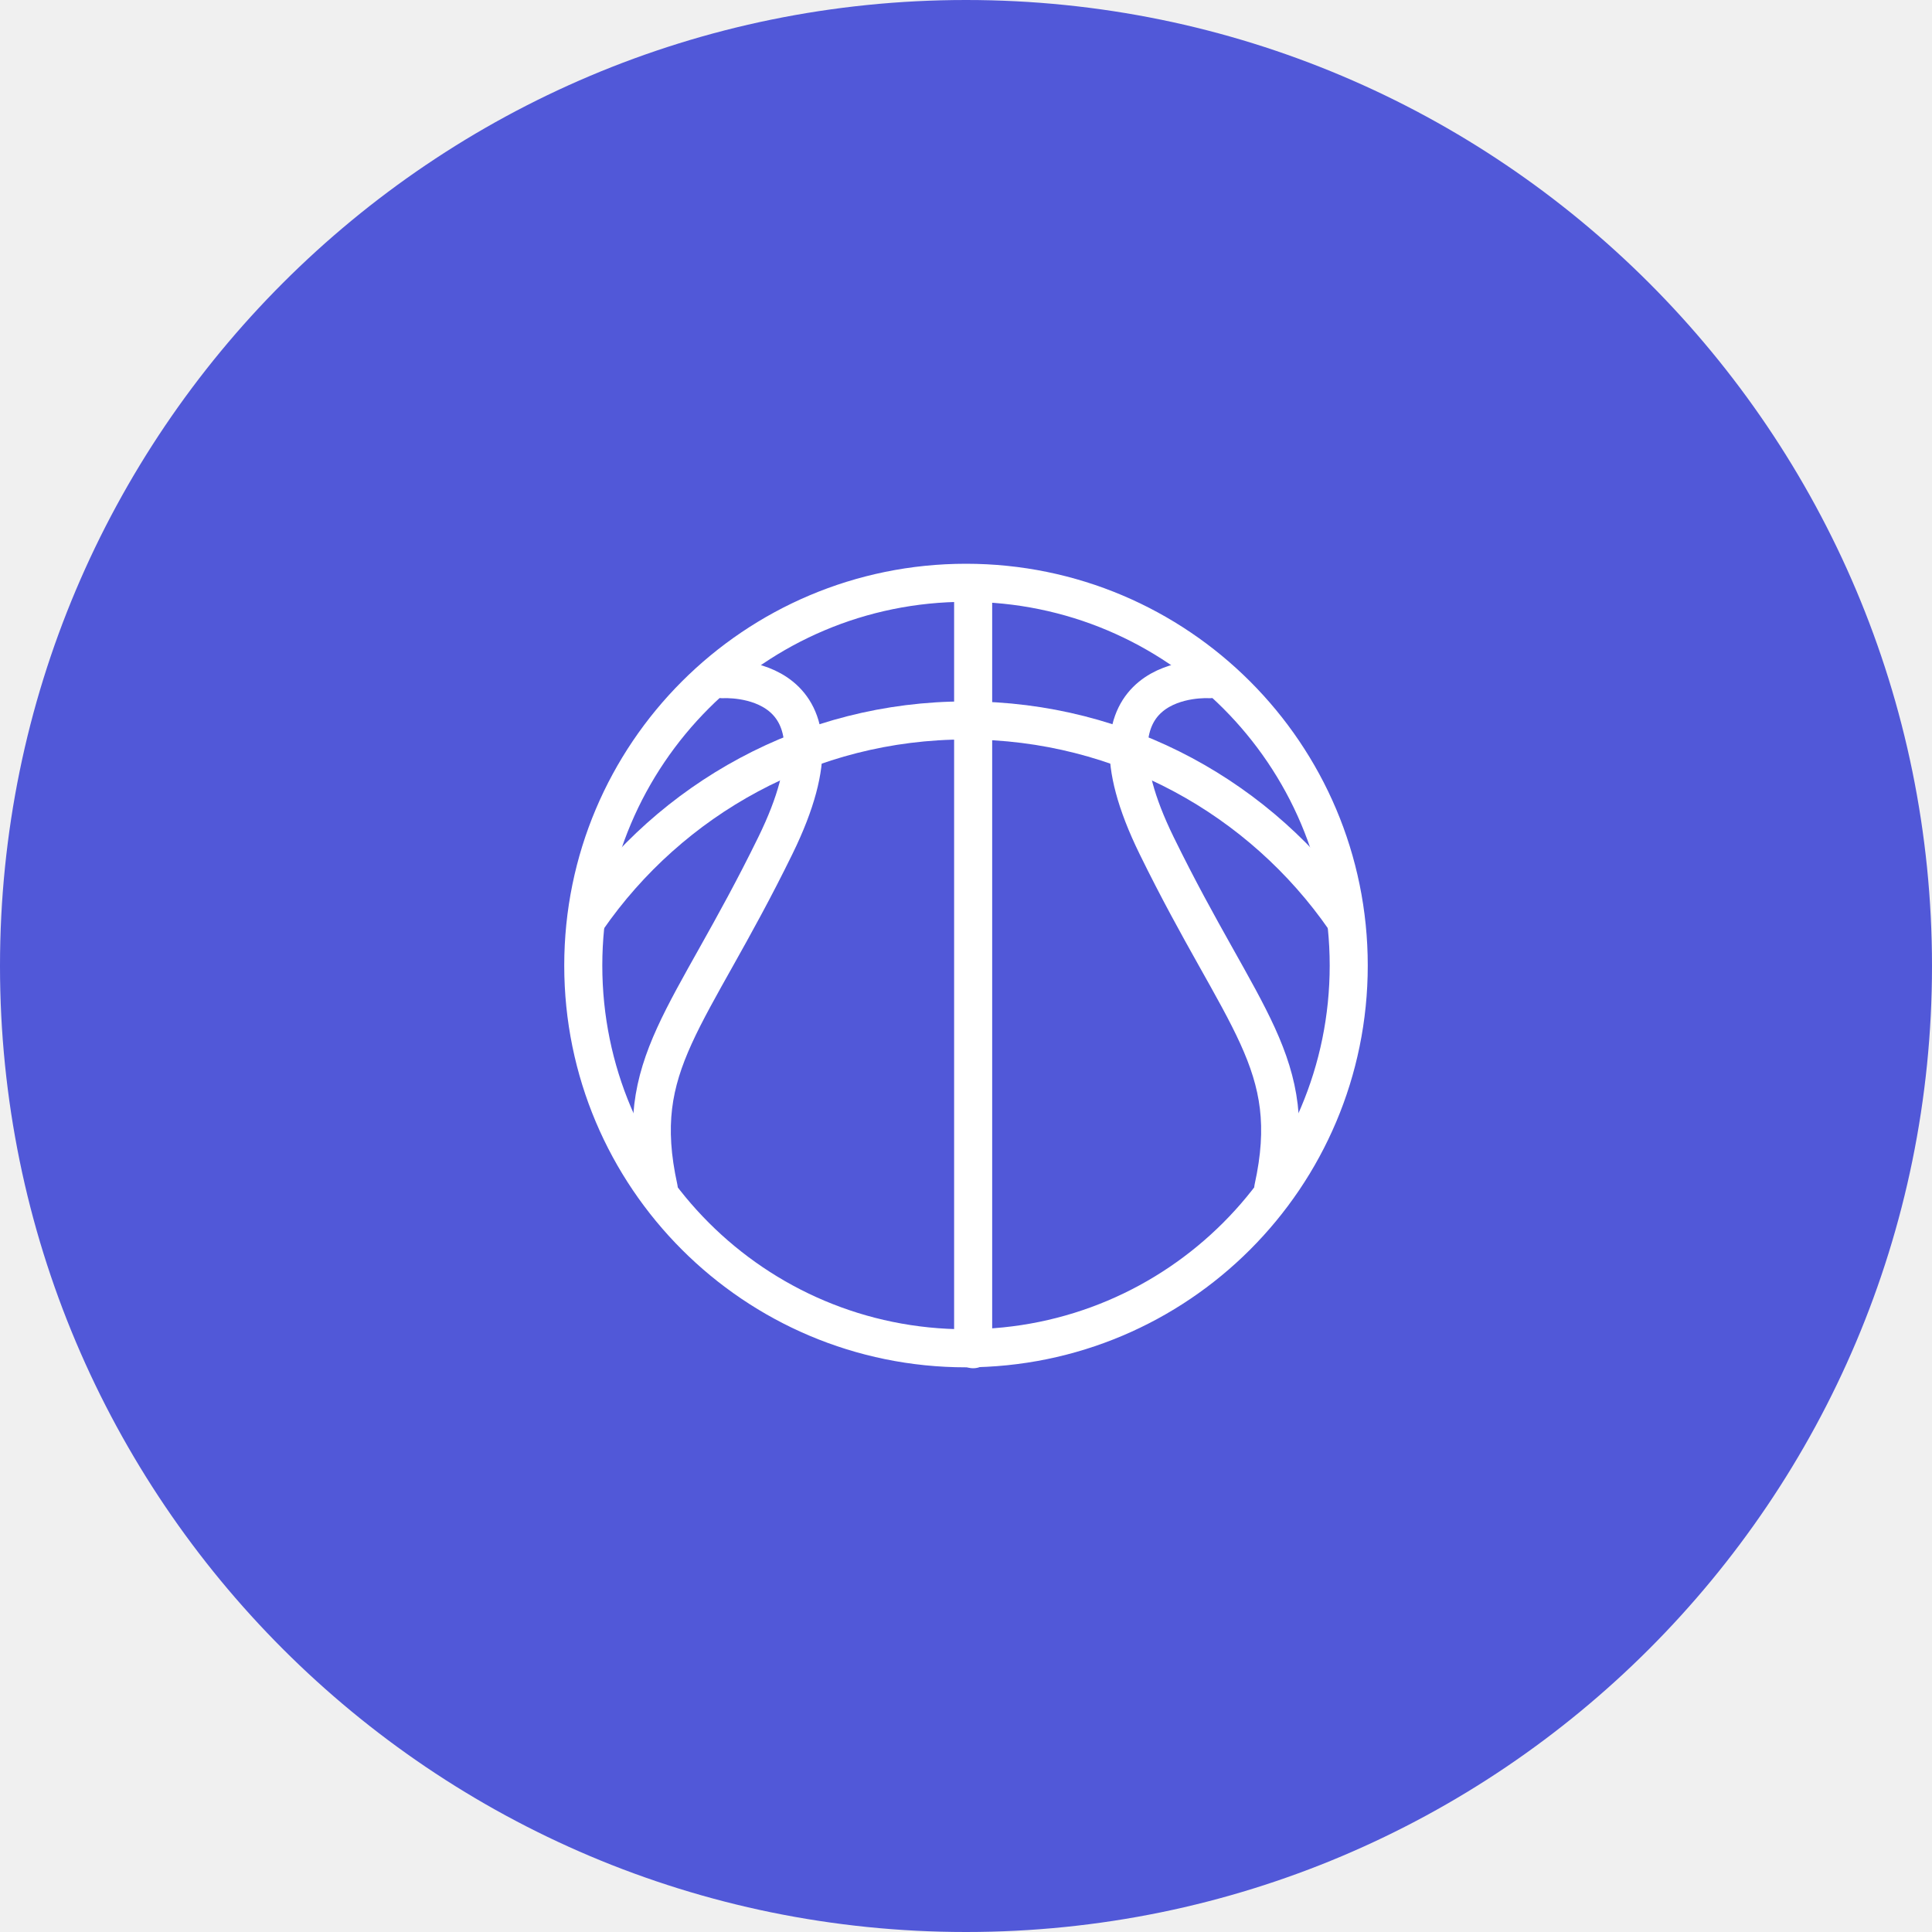
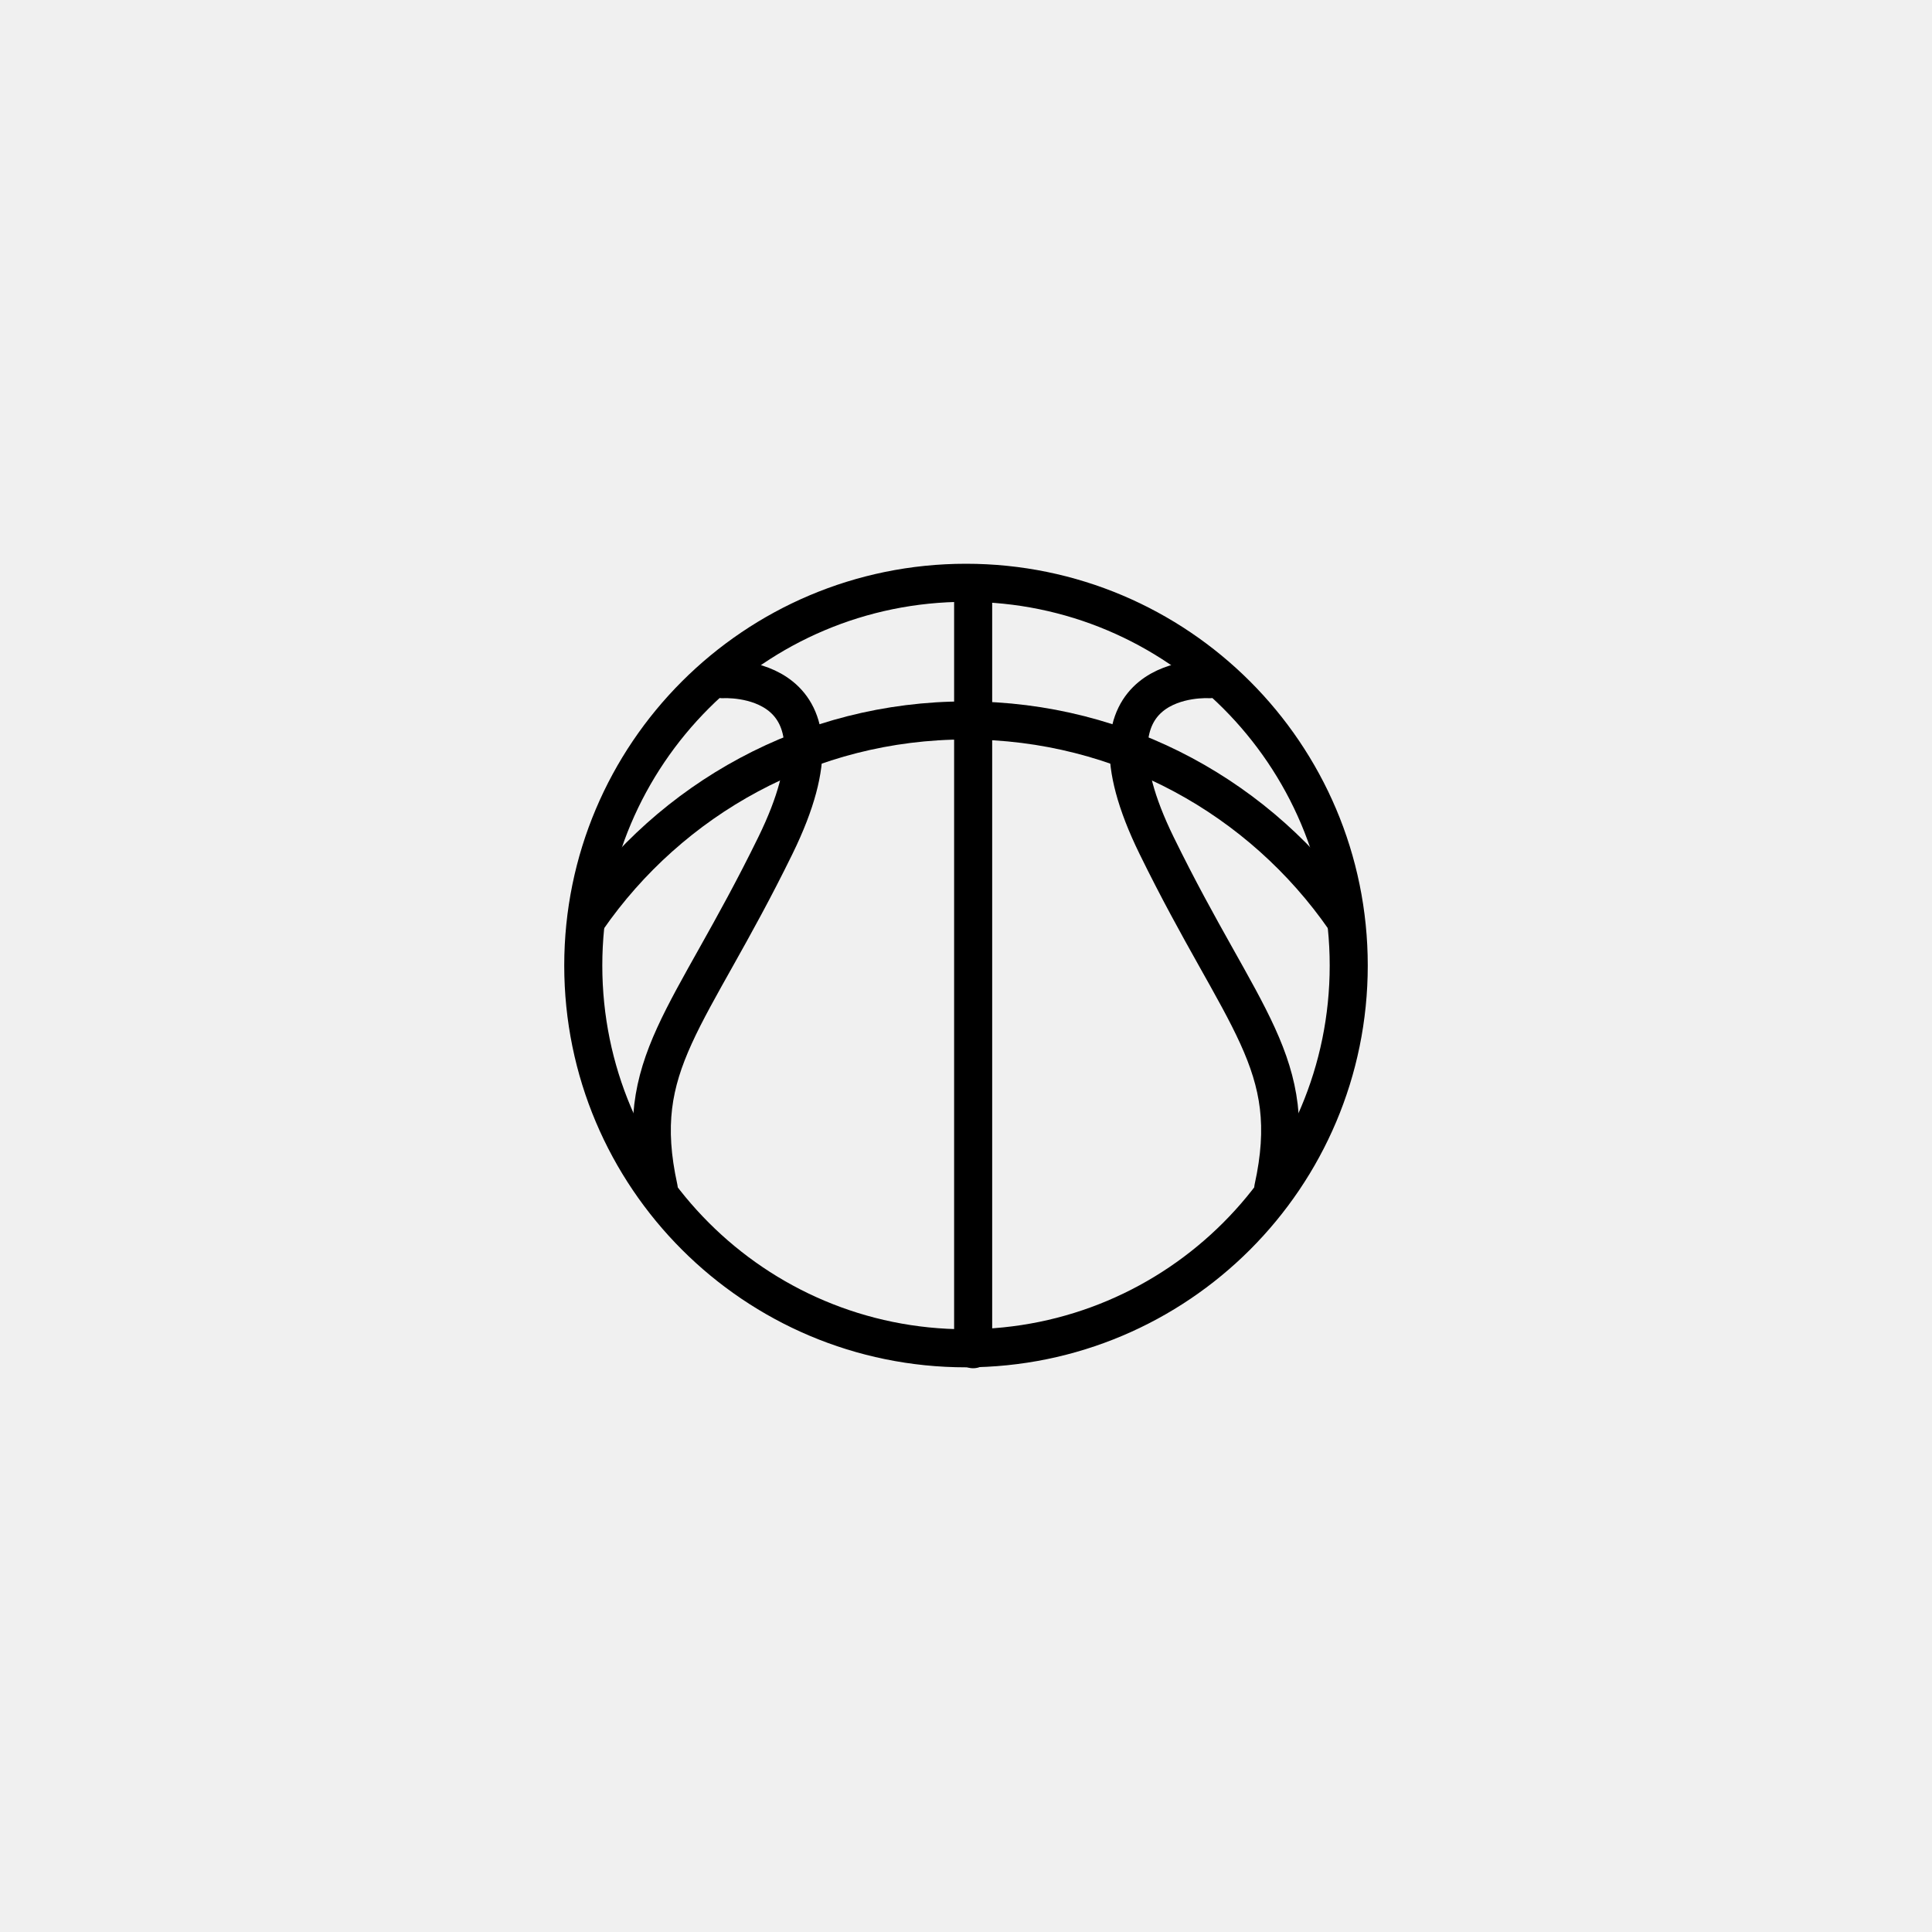
<svg xmlns="http://www.w3.org/2000/svg" width="40" height="40" viewBox="0 0 40 40" fill="none">
-   <circle cx="20" cy="20" r="20" transform="rotate(-180 20 20)" fill="#5158D8" />
-   <path d="M20 27.915C24.376 27.915 27.924 24.367 27.924 19.99C27.924 15.614 24.376 12.066 20 12.066C15.623 12.066 12.076 15.614 12.076 19.99C12.076 24.367 15.623 27.915 20 27.915Z" stroke="white" stroke-width="0.788" stroke-linecap="round" stroke-linejoin="round" />
-   <path d="M27.84 19.028C26.119 16.544 23.25 14.916 20 14.916C16.75 14.916 13.88 16.544 12.16 19.028" stroke="white" stroke-width="0.788" stroke-linecap="round" stroke-linejoin="round" />
-   <path d="M20.148 12.265V27.934" stroke="white" stroke-width="0.788" stroke-linecap="round" stroke-linejoin="round" />
-   <path d="M14.959 14.062C14.959 14.062 17.833 13.873 16.052 17.509C14.272 21.145 13.066 22.002 13.638 24.605" stroke="white" stroke-width="0.788" stroke-linecap="round" stroke-linejoin="round" />
-   <path d="M25.041 14.062C25.041 14.062 22.167 13.873 23.948 17.509C25.728 21.146 26.934 22.002 26.361 24.605" stroke="white" stroke-width="0.788" stroke-linecap="round" stroke-linejoin="round" />
+   <path d="M20 27.915C24.376 27.915 27.924 24.367 27.924 19.99C27.924 15.614 24.376 12.066 20 12.066C15.623 12.066 12.076 15.614 12.076 19.99C12.076 24.367 15.623 27.915 20 27.915Z" stroke="currentColor" stroke-width="0.788" stroke-linecap="round" stroke-linejoin="round" />
+   <path d="M27.84 19.028C26.119 16.544 23.25 14.916 20 14.916C16.75 14.916 13.88 16.544 12.16 19.028" stroke="currentColor" stroke-width="0.788" stroke-linecap="round" stroke-linejoin="round" />
+   <path d="M20.148 12.265V27.934" stroke="currentColor" stroke-width="0.788" stroke-linecap="round" stroke-linejoin="round" />
+   <path d="M14.959 14.062C14.959 14.062 17.833 13.873 16.052 17.509C14.272 21.145 13.066 22.002 13.638 24.605" stroke="currentColor" stroke-width="0.788" stroke-linecap="round" stroke-linejoin="round" />
+   <path d="M25.041 14.062C25.041 14.062 22.167 13.873 23.948 17.509C25.728 21.146 26.934 22.002 26.361 24.605" stroke="currentColor" stroke-width="0.788" stroke-linecap="round" stroke-linejoin="round" />
</svg>
